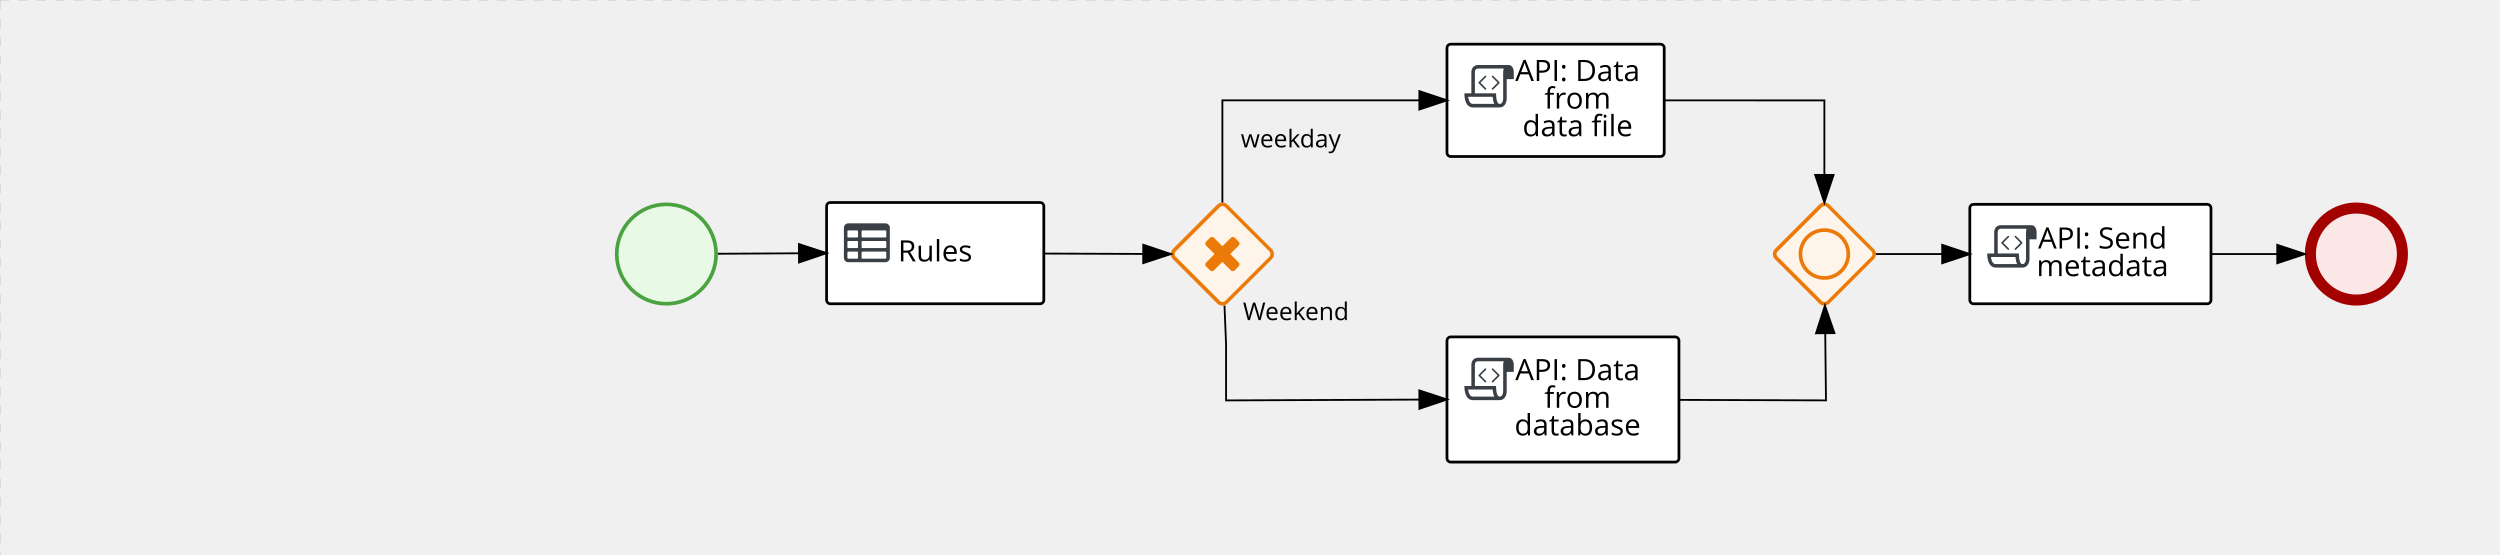
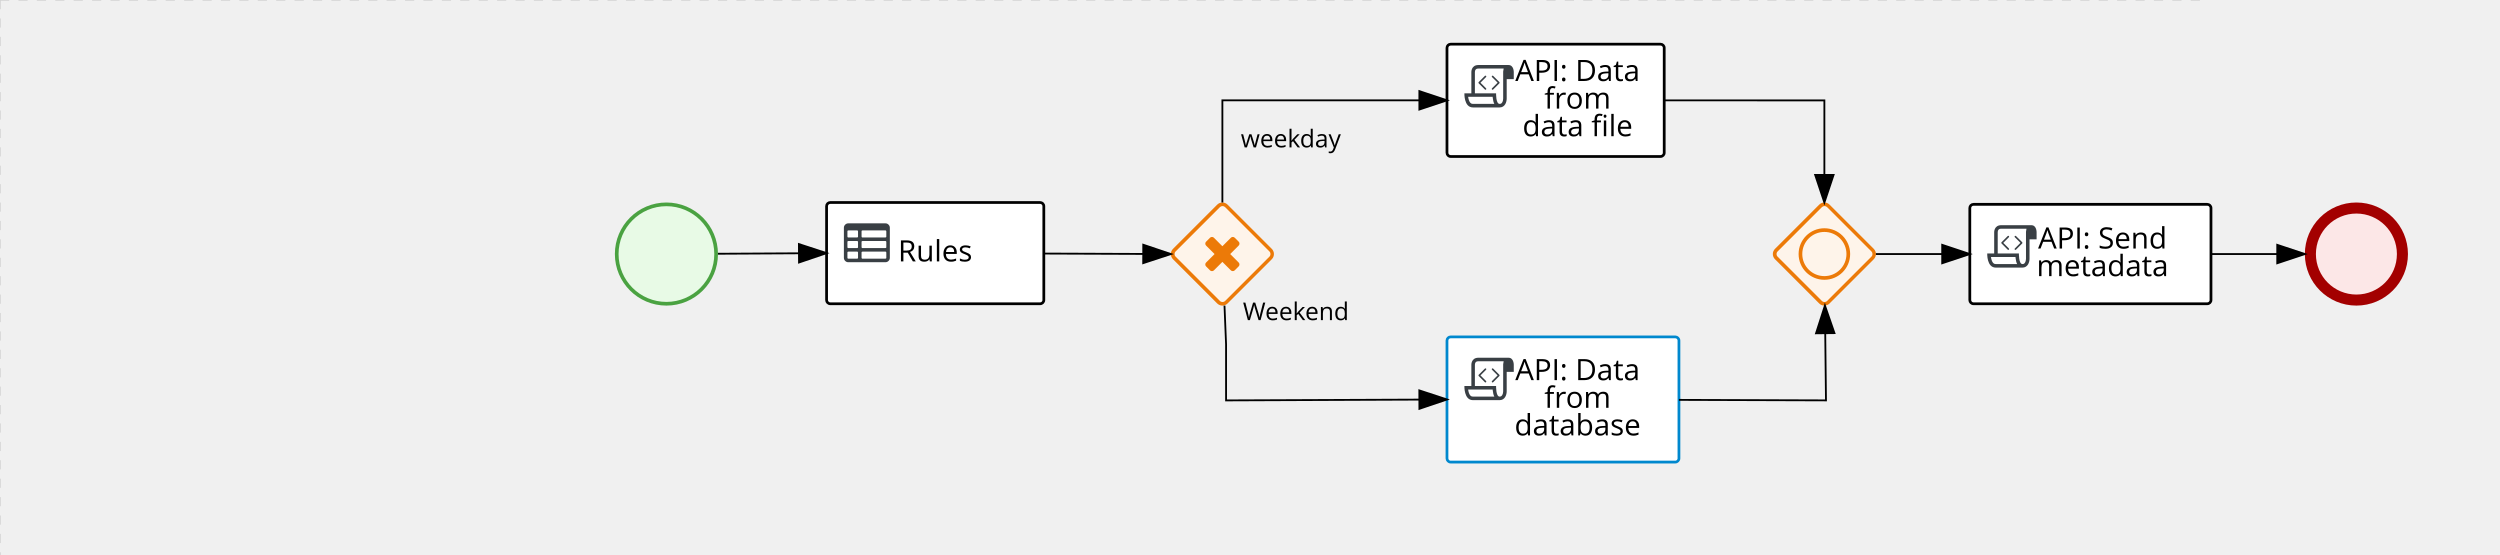
<svg xmlns="http://www.w3.org/2000/svg" version="1.1" width="1358" height="301" viewBox="0 0 1358 301">
  <defs />
  <g transform="matrix(1,0,0,1,0,0)">
    <g>
      <g>
        <g>
          <path fill="none" stroke="#d3d3d3" paint-order="fill stroke markers" d=" M 0 0 L 1200 0" stroke-miterlimit="10" stroke-opacity="0.8" stroke-dasharray="5" />
        </g>
        <g>
          <path fill="none" stroke="#d3d3d3" paint-order="fill stroke markers" d=" M 0 0 L 0 800" stroke-miterlimit="10" stroke-opacity="0.8" stroke-dasharray="5" />
        </g>
      </g>
      <g id="_12204321-AE25-4D13-A97B-856E842F6C4C" bpmn2nodeid="_12204321-AE25-4D13-A97B-856E842F6C4C" transform="matrix(1,0,0,1,1070,111)">
        <g>
          <path fill="none" stroke="none" />
        </g>
        <g transform="matrix(1,0,0,1,0,0)">
          <path fill="#ffffff" stroke="none" id="_12204321-AE25-4D13-A97B-856E842F6C4C?shapeType=BACKGROUND" paint-order="stroke fill markers" d=" M 2 0 L 129 0 L 129 0 A 2 2 0 0 1 131 2 L 131 52 L 131 52 A 2 2 0 0 1 129 54 L 2 54 L 2 54 A 2 2 0 0 1 0 52 L 0 2 L 0 2 A 2 2 0 0 1 2 0 Z" />
        </g>
        <g transform="matrix(1,0,0,1,0,0)">
          <path fill="none" stroke="#000000" id="_12204321-AE25-4D13-A97B-856E842F6C4C?shapeType=BORDER&amp;renderType=STROKE" paint-order="fill stroke markers" d=" M 2 0 L 129 0 L 129 0 A 2 2 0 0 1 131 2 L 131 52 L 131 52 A 2 2 0 0 1 129 54 L 2 54 L 2 54 A 2 2 0 0 1 0 52 L 0 2 L 0 2 A 2 2 0 0 1 2 0 Z" stroke-miterlimit="10" stroke-width="1.5" stroke-dasharray="" />
        </g>
        <g>
          <g transform="matrix(0.06,0,0,0.06,9.4,9.4)">
            <g transform="matrix(1,0,0,1,0,0)">
              <path fill="#393f44" stroke="none" id="_12204321-AE25-4D13-A97B-856E842F6C4C_task__FQFd__KwNe" paint-order="stroke fill markers" d=" M 0 0 M 197.3 130.2 C 194.4 127.3 189.6 127.3 186.7 130.2 L 130.2 186.7 C 127.3 189.6 127.3 194.4 130.2 197.3 L 186.7 253.8 C 188.1 255.3 190.1 256 192 256 C 193.9 256 195.9 255.3 197.3 253.7 C 200.2 250.8 200.2 246 197.3 243.1 L 146.2 192 L 197.3 140.8 C 200.2 137.9 200.2 133.1 197.3 130.2 Z" />
            </g>
            <g transform="matrix(1,0,0,1,0,0)">
              <path fill="#393f44" stroke="none" id="_12204321-AE25-4D13-A97B-856E842F6C4C_task__FQFd__W91P" paint-order="stroke fill markers" d=" M 0 0 M 261.3 130.2 C 258.4 127.3 253.6 127.3 250.7 130.2 C 247.8 133.1 247.8 137.9 250.7 140.8 L 301.8 191.9 L 250.7 243 C 247.8 245.9 247.8 250.7 250.7 253.6 C 252.1 255.3 254.1 256 256 256 C 257.9 256 259.9 255.3 261.3 253.8 L 317.8 197.3 C 320.7 194.4 320.7 189.6 317.8 186.7 L 261.3 130.2 Z" />
            </g>
            <g transform="matrix(1,0,0,1,0,0)">
              <path fill="#393f44" stroke="none" id="_12204321-AE25-4D13-A97B-856E842F6C4C_task__FQFd__wKhe" paint-order="stroke fill markers" d=" M 0 0 M 400 32 C 400 32 152.8 32 128 32 C 62 32 64 96 64 96 L 64 288 L 1 288 C 1 288 -4 416 78 416 L 320 416 C 368 416 384 368 384 336 C 384 314.2 384 224.4 384 160 L 448 160 L 448 96 C 448 96 449 32 400 32 Z M 0 0 M 78 383.9 C 68.5 383.9 61.6 381.1 55.5 374.9 C 43.4 362.4 37.5 339.6 34.9 320 L 256.9 320 C 257.1 322.7 257.3 325.4 257.6 328.2 C 260 351.6 264.7 370.1 271.9 383.9 L 78 383.9 L 78 383.9 Z M 0 0 M 352 336 C 352 345.9 349.6 360.3 342.9 371 C 337.2 380.1 330.4 384 320 384 C 285 384 288 288 288 288 L 96 288 L 96 96 L 96 95.9 L 96 95.1 C 96 90.6 97.6 78.3 104.7 71.2 C 106.5 69.4 111.9 64 128 64 L 356.5 64 C 354.4 72.8 352.8 81.8 352.2 89.9 C 352.2 90.5 352.1 91.1 352.1 91.7 C 352.1 92 352.1 92.3 352.1 92.6 C 352 94.8 352 96 352 96 L 352 160 L 352 336 Z" />
            </g>
          </g>
        </g>
        <g transform="matrix(1,0,0,1,35,12)">
          <text fill="#000000" stroke="none" font-family="Open Sans" font-size="12pt" font-style="normal" font-weight="normal" text-decoration="normal" x="37.086" y="12" text-anchor="middle" dominant-baseline="alphabetic">API: Send </text>
          <text fill="#000000" stroke="none" font-family="Open Sans" font-size="12pt" font-style="normal" font-weight="normal" text-decoration="normal" x="37.086" y="27" text-anchor="middle" dominant-baseline="alphabetic">metadata </text>
        </g>
      </g>
      <g id="_1E3E5133-2DA5-45D5-A5B9-5E13B86BC2F6" bpmn2nodeid="_1E3E5133-2DA5-45D5-A5B9-5E13B86BC2F6" transform="matrix(1,0,0,1,636,110)">
        <g>
          <path fill="none" stroke="none" />
        </g>
        <g transform="matrix(0.125,0,0,0.125,0,0)">
          <g transform="matrix(1,0,0,1,0,0)">
            <path fill="#fef4ea" stroke="none" id="_1E3E5133-2DA5-45D5-A5B9-5E13B86BC2F6?shapeType=BACKGROUND" paint-order="stroke fill markers" d=" M 0 0 M 224.4 4.3 C 216.4 4.3 208.4 7.3 202.3 13.4 L 13.5 202.2 C 1.3 214.4 1.3 234.2 13.5 246.4 L 202.2 435.1 C 208.3 441.2 216.4 444.2 224.3 444.2 C 232.2 444.2 240.3 441.2 246.4 435.1 L 435.1 246.4 C 447.3 234.2 447.3 214.4 435.1 202.2 L 246.5 13.4 C 240.4 7.3 232.4 4.3 224.4 4.3 L 224.4 4.3 Z" />
          </g>
          <g>
            <g transform="matrix(1,0,0,1,0,0)">
              <g transform="matrix(1,0,0,1,0,0)">
                <path fill="#ec7a08" stroke="none" id="_1E3E5133-2DA5-45D5-A5B9-5E13B86BC2F6?shapeType=BORDER&amp;renderType=FILL" paint-order="stroke fill markers" d=" M 0 0 M 20.8 212.7 L 213.3 20.2 C 219.6 13.9 229.7 13.9 235.9 20.2 L 428.4 212.7 C 434.7 219 434.7 229.1 428.4 235.3 L 235.9 427.8 C 229.6 434.1 219.5 434.1 213.3 427.8 L 20.8 235.3 C 14.5 229.1 14.5 218.9 20.8 212.7 L 20.8 212.7 Z M 0 0 M 0 224 C 0 232.1 3.1 240.3 9.3 246.5 L 201.5 438.7 C 213.9 451.1 234.1 451.1 246.5 438.7 L 438.7 246.5 C 444.9 240.3 448 232.1 448 224 C 448 215.9 444.9 207.7 438.7 201.5 L 246.5 9.3 C 234.1 -3.1 213.9 -3.1 201.5 9.3 L 9.3 201.5 C 3.1 207.7 0 215.9 0 224 L 0 224 Z" />
              </g>
            </g>
          </g>
          <g>
            <g transform="matrix(1,0,0,1,0,0)">
              <g transform="matrix(1,0,0,1,0,0)">
                <path fill="#ec7a08" stroke="none" id="_1E3E5133-2DA5-45D5-A5B9-5E13B86BC2F6_exclusive" paint-order="stroke fill markers" d=" M 0 0 M 298.2 269.2 C 298.2 272.6 297.1 275.3 294.7 277.7 L 277.7 294.7 C 275.3 297.1 272.6 298.2 269.2 298.2 C 265.8 298.2 263.1 297.1 260.7 294.7 L 224 258 L 187.2 294.8 C 184.8 297.2 182.1 298.3 178.7 298.3 C 175.3 298.3 172.6 297.2 170.2 294.8 L 153.2 277.8 C 150.8 275.4 149.7 272.7 149.7 269.3 C 149.7 265.9 150.8 263.2 153.2 260.8 L 190 224 L 153.2 187.2 C 150.8 184.8 149.7 182 149.7 178.7 C 149.7 175.3 150.8 172.5 153.2 170.2 L 170.2 153.2 C 172.6 150.8 175.3 149.7 178.7 149.7 C 182.1 149.7 184.8 150.8 187.2 153.2 L 224 190 L 260.8 153.2 C 263.2 150.8 265.9 149.7 269.3 149.7 C 272.7 149.7 275.4 150.8 277.8 153.2 L 294.8 170.2 C 297.2 172.5 298.3 175.3 298.3 178.7 C 298.3 182 297.2 184.8 294.8 187.2 L 258 224 L 294.8 260.8 C 297.1 263.1 298.2 265.9 298.2 269.2 Z" />
              </g>
            </g>
          </g>
        </g>
        <g transform="matrix(1,0,0,1,28,61)" />
      </g>
      <g id="_B6E89714-9BE5-4DC0-9287-2928A0C06E6A" bpmn2nodeid="_B6E89714-9BE5-4DC0-9287-2928A0C06E6A" transform="matrix(1,0,0,1,963,110)">
        <g>
          <path fill="none" stroke="none" />
        </g>
        <g transform="matrix(0.125,0,0,0.125,0,0)">
          <g transform="matrix(1,0,0,1,0,0)">
            <path fill="#fef4ea" stroke="none" id="_B6E89714-9BE5-4DC0-9287-2928A0C06E6A?shapeType=BACKGROUND" paint-order="stroke fill markers" d=" M 0 0 M 224.4 4.3 C 216.4 4.3 208.4 7.3 202.3 13.4 L 13.5 202.2 C 1.3 214.4 1.3 234.2 13.5 246.4 L 202.2 435.1 C 208.3 441.2 216.4 444.2 224.3 444.2 C 232.2 444.2 240.3 441.2 246.4 435.1 L 435.1 246.4 C 447.3 234.2 447.3 214.4 435.1 202.2 L 246.5 13.4 C 240.4 7.3 232.4 4.3 224.4 4.3 L 224.4 4.3 Z" />
          </g>
          <g>
            <g transform="matrix(1,0,0,1,0,0)">
              <g transform="matrix(1,0,0,1,0,0)">
                <path fill="#ec7a08" stroke="none" id="_B6E89714-9BE5-4DC0-9287-2928A0C06E6A?shapeType=BORDER&amp;renderType=FILL" paint-order="stroke fill markers" d=" M 0 0 M 20.8 212.7 L 213.3 20.2 C 219.6 13.9 229.7 13.9 235.9 20.2 L 428.4 212.7 C 434.7 219 434.7 229.1 428.4 235.3 L 235.9 427.8 C 229.6 434.1 219.5 434.1 213.3 427.8 L 20.8 235.3 C 14.5 229.1 14.5 218.9 20.8 212.7 L 20.8 212.7 Z M 0 0 M 0 224 C 0 232.1 3.1 240.3 9.3 246.5 L 201.5 438.7 C 213.9 451.1 234.1 451.1 246.5 438.7 L 438.7 246.5 C 444.9 240.3 448 232.1 448 224 C 448 215.9 444.9 207.7 438.7 201.5 L 246.5 9.3 C 234.1 -3.1 213.9 -3.1 201.5 9.3 L 9.3 201.5 C 3.1 207.7 0 215.9 0 224 L 0 224 Z" />
              </g>
            </g>
          </g>
          <g>
            <g transform="matrix(1,0,0,1,0,0)">
              <g transform="matrix(1,0,0,1,0,0)">
                <path fill="#ec7a08" stroke="none" id="_B6E89714-9BE5-4DC0-9287-2928A0C06E6A_inclusive" paint-order="stroke fill markers" d=" M 0 0 M 224 127.9 C 249.6 127.9 273.8 137.9 291.9 156 C 310 174.2 320 198.3 320 223.9 C 320 249.5 310 273.6 291.9 291.8 C 273.8 309.9 249.7 319.9 224 319.9 C 198.3 319.9 174.2 309.9 156.1 291.8 C 138 273.7 128 249.6 128 223.9 C 128 198.2 138 174.1 156.1 156 C 174.2 137.9 198.4 127.9 224 127.9 M 224 111.9 C 162.1 111.9 112 162 112 223.9 C 112 285.8 162.1 335.9 224 335.9 C 285.9 335.9 336 285.8 336 223.9 C 336 162 285.9 111.9 224 111.9 L 224 111.9 Z" />
              </g>
            </g>
          </g>
        </g>
        <g transform="matrix(1,0,0,1,28,61)" />
      </g>
      <g id="_21586C89-A3BD-4104-8111-208B55600C92" bpmn2nodeid="_21586C89-A3BD-4104-8111-208B55600C92" transform="matrix(1,0,0,1,786,24)">
        <g>
          <path fill="none" stroke="none" />
        </g>
        <g transform="matrix(1,0,0,1,0,0)">
          <path fill="#ffffff" stroke="none" id="_21586C89-A3BD-4104-8111-208B55600C92?shapeType=BACKGROUND" paint-order="stroke fill markers" d=" M 2 0 L 116 0 L 116 0 A 2 2 0 0 1 118 2 L 118 59 L 118 59 A 2 2 0 0 1 116 61 L 2 61 L 2 61 A 2 2 0 0 1 0 59 L 0 2 L 0 2 A 2 2 0 0 1 2 0 Z" />
        </g>
        <g transform="matrix(1,0,0,1,0,0)">
          <path fill="none" stroke="rgb(0,0,0)" id="_21586C89-A3BD-4104-8111-208B55600C92?shapeType=BORDER&amp;renderType=STROKE" paint-order="fill stroke markers" d=" M 2 0 L 116 0 L 116 0 A 2 2 0 0 1 118 2 L 118 59 L 118 59 A 2 2 0 0 1 116 61 L 2 61 L 2 61 A 2 2 0 0 1 0 59 L 0 2 L 0 2 A 2 2 0 0 1 2 0 Z" stroke-miterlimit="10" stroke-width="1.5" stroke-dasharray="" />
        </g>
        <g>
          <g transform="matrix(0.06,0,0,0.06,9.4,9.4)">
            <g transform="matrix(1,0,0,1,0,0)">
              <path fill="#393f44" stroke="none" id="_21586C89-A3BD-4104-8111-208B55600C92_task__FQFd__KwNe" paint-order="stroke fill markers" d=" M 0 0 M 197.3 130.2 C 194.4 127.3 189.6 127.3 186.7 130.2 L 130.2 186.7 C 127.3 189.6 127.3 194.4 130.2 197.3 L 186.7 253.8 C 188.1 255.3 190.1 256 192 256 C 193.9 256 195.9 255.3 197.3 253.7 C 200.2 250.8 200.2 246 197.3 243.1 L 146.2 192 L 197.3 140.8 C 200.2 137.9 200.2 133.1 197.3 130.2 Z" />
            </g>
            <g transform="matrix(1,0,0,1,0,0)">
              <path fill="#393f44" stroke="none" id="_21586C89-A3BD-4104-8111-208B55600C92_task__FQFd__W91P" paint-order="stroke fill markers" d=" M 0 0 M 261.3 130.2 C 258.4 127.3 253.6 127.3 250.7 130.2 C 247.8 133.1 247.8 137.9 250.7 140.8 L 301.8 191.9 L 250.7 243 C 247.8 245.9 247.8 250.7 250.7 253.6 C 252.1 255.3 254.1 256 256 256 C 257.9 256 259.9 255.3 261.3 253.8 L 317.8 197.3 C 320.7 194.4 320.7 189.6 317.8 186.7 L 261.3 130.2 Z" />
            </g>
            <g transform="matrix(1,0,0,1,0,0)">
              <path fill="#393f44" stroke="none" id="_21586C89-A3BD-4104-8111-208B55600C92_task__FQFd__wKhe" paint-order="stroke fill markers" d=" M 0 0 M 400 32 C 400 32 152.8 32 128 32 C 62 32 64 96 64 96 L 64 288 L 1 288 C 1 288 -4 416 78 416 L 320 416 C 368 416 384 368 384 336 C 384 314.2 384 224.4 384 160 L 448 160 L 448 96 C 448 96 449 32 400 32 Z M 0 0 M 78 383.9 C 68.5 383.9 61.6 381.1 55.5 374.9 C 43.4 362.4 37.5 339.6 34.9 320 L 256.9 320 C 257.1 322.7 257.3 325.4 257.6 328.2 C 260 351.6 264.7 370.1 271.9 383.9 L 78 383.9 L 78 383.9 Z M 0 0 M 352 336 C 352 345.9 349.6 360.3 342.9 371 C 337.2 380.1 330.4 384 320 384 C 285 384 288 288 288 288 L 96 288 L 96 96 L 96 95.9 L 96 95.1 C 96 90.6 97.6 78.3 104.7 71.2 C 106.5 69.4 111.9 64 128 64 L 356.5 64 C 354.4 72.8 352.8 81.8 352.2 89.9 C 352.2 90.5 352.1 91.1 352.1 91.7 C 352.1 92 352.1 92.3 352.1 92.6 C 352 94.8 352 96 352 96 L 352 160 L 352 336 Z" />
            </g>
          </g>
        </g>
        <g transform="matrix(1,0,0,1,35,8)">
          <text fill="#000000" stroke="none" font-family="Open Sans" font-size="12pt" font-style="normal" font-weight="normal" text-decoration="normal" x="35.949" y="12" text-anchor="middle" dominant-baseline="alphabetic">API: Data </text>
          <text fill="#000000" stroke="none" font-family="Open Sans" font-size="12pt" font-style="normal" font-weight="normal" text-decoration="normal" x="35.949" y="27" text-anchor="middle" dominant-baseline="alphabetic">    from     </text>
          <text fill="#000000" stroke="none" font-family="Open Sans" font-size="12pt" font-style="normal" font-weight="normal" text-decoration="normal" x="35.949" y="42" text-anchor="middle" dominant-baseline="alphabetic"> data file  </text>
        </g>
      </g>
-       <g id="_AB784C3F-C09B-4F91-93B2-02F8096C4232" bpmn2nodeid="_AB784C3F-C09B-4F91-93B2-02F8096C4232" transform="matrix(1,0,0,1,786,183)">
-         <g>
-           <path fill="none" stroke="none" />
-         </g>
-         <g transform="matrix(1,0,0,1,0,0)">
-           <path fill="#ffffff" stroke="none" id="_AB784C3F-C09B-4F91-93B2-02F8096C4232?shapeType=BACKGROUND" paint-order="stroke fill markers" d=" M 2 0 L 124 0 L 124 0 A 2 2 0 0 1 126 2 L 126 66 L 126 66 A 2 2 0 0 1 124 68 L 2 68 L 2 68 A 2 2 0 0 1 0 66 L 0 2 L 0 2 A 2 2 0 0 1 2 0 Z" />
-         </g>
-         <g transform="matrix(1,0,0,1,0,0)">
-           <path fill="none" stroke="rgb(0,0,0)" id="_AB784C3F-C09B-4F91-93B2-02F8096C4232?shapeType=BORDER&amp;renderType=STROKE" paint-order="fill stroke markers" d=" M 2 0 L 124 0 L 124 0 A 2 2 0 0 1 126 2 L 126 66 L 126 66 A 2 2 0 0 1 124 68 L 2 68 L 2 68 A 2 2 0 0 1 0 66 L 0 2 L 0 2 A 2 2 0 0 1 2 0 Z" stroke-miterlimit="10" stroke-width="1.5" stroke-dasharray="" />
-         </g>
-         <g>
-           <g transform="matrix(0.06,0,0,0.06,9.4,9.4)">
-             <g transform="matrix(1,0,0,1,0,0)">
-               <path fill="#393f44" stroke="none" id="_AB784C3F-C09B-4F91-93B2-02F8096C4232_task__FQFd__KwNe" paint-order="stroke fill markers" d=" M 0 0 M 197.3 130.2 C 194.4 127.3 189.6 127.3 186.7 130.2 L 130.2 186.7 C 127.3 189.6 127.3 194.4 130.2 197.3 L 186.7 253.8 C 188.1 255.3 190.1 256 192 256 C 193.9 256 195.9 255.3 197.3 253.7 C 200.2 250.8 200.2 246 197.3 243.1 L 146.2 192 L 197.3 140.8 C 200.2 137.9 200.2 133.1 197.3 130.2 Z" />
-             </g>
-             <g transform="matrix(1,0,0,1,0,0)">
-               <path fill="#393f44" stroke="none" id="_AB784C3F-C09B-4F91-93B2-02F8096C4232_task__FQFd__W91P" paint-order="stroke fill markers" d=" M 0 0 M 261.3 130.2 C 258.4 127.3 253.6 127.3 250.7 130.2 C 247.8 133.1 247.8 137.9 250.7 140.8 L 301.8 191.9 L 250.7 243 C 247.8 245.9 247.8 250.7 250.7 253.6 C 252.1 255.3 254.1 256 256 256 C 257.9 256 259.9 255.3 261.3 253.8 L 317.8 197.3 C 320.7 194.4 320.7 189.6 317.8 186.7 L 261.3 130.2 Z" />
-             </g>
-             <g transform="matrix(1,0,0,1,0,0)">
-               <path fill="#393f44" stroke="none" id="_AB784C3F-C09B-4F91-93B2-02F8096C4232_task__FQFd__wKhe" paint-order="stroke fill markers" d=" M 0 0 M 400 32 C 400 32 152.8 32 128 32 C 62 32 64 96 64 96 L 64 288 L 1 288 C 1 288 -4 416 78 416 L 320 416 C 368 416 384 368 384 336 C 384 314.2 384 224.4 384 160 L 448 160 L 448 96 C 448 96 449 32 400 32 Z M 0 0 M 78 383.9 C 68.5 383.9 61.6 381.1 55.5 374.9 C 43.4 362.4 37.5 339.6 34.9 320 L 256.9 320 C 257.1 322.7 257.3 325.4 257.6 328.2 C 260 351.6 264.7 370.1 271.9 383.9 L 78 383.9 L 78 383.9 Z M 0 0 M 352 336 C 352 345.9 349.6 360.3 342.9 371 C 337.2 380.1 330.4 384 320 384 C 285 384 288 288 288 288 L 96 288 L 96 96 L 96 95.9 L 96 95.1 C 96 90.6 97.6 78.3 104.7 71.2 C 106.5 69.4 111.9 64 128 64 L 356.5 64 C 354.4 72.8 352.8 81.8 352.2 89.9 C 352.2 90.5 352.1 91.1 352.1 91.7 C 352.1 92 352.1 92.3 352.1 92.6 C 352 94.8 352 96 352 96 L 352 160 L 352 336 Z" />
-             </g>
-           </g>
-         </g>
-         <g transform="matrix(1,0,0,1,35,11.5)">
-           <text fill="#000000" stroke="none" font-family="Open Sans" font-size="12pt" font-style="normal" font-weight="normal" text-decoration="normal" x="35.949" y="12" text-anchor="middle" dominant-baseline="alphabetic">API: Data </text>
-           <text fill="#000000" stroke="none" font-family="Open Sans" font-size="12pt" font-style="normal" font-weight="normal" text-decoration="normal" x="35.949" y="27" text-anchor="middle" dominant-baseline="alphabetic">    from     </text>
-           <text fill="#000000" stroke="none" font-family="Open Sans" font-size="12pt" font-style="normal" font-weight="normal" text-decoration="normal" x="35.949" y="42" text-anchor="middle" dominant-baseline="alphabetic">database </text>
-         </g>
-       </g>
      <g id="_B0AE288E-2ABE-418C-B2DB-6208A6B4DB66" bpmn2nodeid="_B0AE288E-2ABE-418C-B2DB-6208A6B4DB66" transform="matrix(1,0,0,1,334,110)">
        <g>
          <path fill="none" stroke="none" />
        </g>
        <g transform="matrix(0.125,0,0,0.125,0,0)">
          <g transform="matrix(1,0,0,1,0,0)">
            <path fill="#e8fae6" stroke="none" id="_B0AE288E-2ABE-418C-B2DB-6208A6B4DB66?shapeType=BACKGROUND" paint-order="stroke fill markers" d=" M 0 0 M 444 224 C 444 263.9 434.2 300.8 414.4 334.5 C 394.7 368.2 368 394.9 334.4 414.5 C 300.8 434.1 263.9 444 224 444 C 184.1 444 147.2 434.2 113.5 414.4 C 79.8 394.7 53.1 368 33.5 334.4 C 13.9 300.8 4 263.9 4 224 C 4 184.1 13.8 147.2 33.6 113.5 C 53.4 79.8 80.1 53.1 113.6 33.5 C 147.1 13.9 184.1 4 224 4 C 263.9 4 300.8 13.8 334.5 33.6 C 368.2 53.4 394.9 80.1 414.5 113.6 C 434.1 147.1 444 184.1 444 224 Z" />
          </g>
          <g>
            <g transform="matrix(1,0,0,1,0,0)">
              <g transform="matrix(1,0,0,1,0,0)">
                <path fill="#4aa241" stroke="none" id="_B0AE288E-2ABE-418C-B2DB-6208A6B4DB66?shapeType=BORDER&amp;renderType=FILL" paint-order="stroke fill markers" d=" M 0 0 M 224 0 C 100.3 0 0 100.3 0 224 C 0 347.7 100.3 448 224 448 C 347.7 448 448 347.7 448 224 C 448 100.3 347.7 0 224 0 Z M 0 0 M 224 432 C 109.1 432 16 338.9 16 224 C 16 109.1 109.1 16 224 16 C 338.9 16 432 109.1 432 224 C 432 338.9 338.9 432 224 432 Z" />
              </g>
            </g>
          </g>
        </g>
        <g transform="matrix(1,0,0,1,28,61)" />
      </g>
      <g id="_E64B726E-43F0-47DC-89C6-0FF375D060BB" bpmn2nodeid="_E64B726E-43F0-47DC-89C6-0FF375D060BB" transform="matrix(1,0,0,1,1252,110)">
        <g>
          <path fill="none" stroke="none" />
        </g>
        <g transform="matrix(0.125,0,0,0.125,0,0)">
          <g transform="matrix(1,0,0,1,0,0)">
            <path fill="#fce7e7" stroke="none" id="_E64B726E-43F0-47DC-89C6-0FF375D060BB?shapeType=BACKGROUND" paint-order="stroke fill markers" d=" M 0 0 M 444 224 C 444 263.9 434.2 300.8 414.4 334.5 C 394.7 368.2 368 394.9 334.4 414.5 C 300.8 434.1 263.9 444 224 444 C 184.1 444 147.2 434.2 113.5 414.4 C 79.8 394.7 53.1 368 33.5 334.4 C 13.9 300.8 4 263.9 4 224 C 4 184.1 13.8 147.2 33.6 113.5 C 53.4 79.8 80.1 53.1 113.6 33.5 C 147.1 13.9 184.1 4 224 4 C 263.9 4 300.8 13.8 334.5 33.6 C 368.2 53.4 394.9 80.1 414.5 113.6 C 434.1 147.1 444 184.1 444 224 Z" />
          </g>
          <g>
            <g transform="matrix(1,0,0,1,0,0)">
              <g transform="matrix(1,0,0,1,0,0)">
                <path fill="#a30000" stroke="none" id="_E64B726E-43F0-47DC-89C6-0FF375D060BB?shapeType=BORDER&amp;renderType=FILL" paint-order="stroke fill markers" d=" M 0 0 M 224 0 C 100.3 0 0 100.3 0 224 C 0 347.7 100.3 448 224 448 C 347.7 448 448 347.7 448 224 C 448 100.3 347.7 0 224 0 Z M 0 0 M 224 400 C 126.8 400 48 321.2 48 224 C 48 126.8 126.8 48 224 48 C 321.2 48 400 126.8 400 224 C 400 321.2 321.2 400 224 400 Z" />
              </g>
            </g>
          </g>
        </g>
        <g transform="matrix(1,0,0,1,28,61)" />
      </g>
      <g id="_6D2BEB69-629E-44F8-8B40-A94F96EC43F9" bpmn2nodeid="_6D2BEB69-629E-44F8-8B40-A94F96EC43F9" transform="matrix(1,0,0,1,449,110)">
        <g>
          <path fill="none" stroke="none" />
        </g>
        <g transform="matrix(1,0,0,1,0,0)">
          <path fill="#ffffff" stroke="none" id="_6D2BEB69-629E-44F8-8B40-A94F96EC43F9?shapeType=BACKGROUND" paint-order="stroke fill markers" d=" M 2 0 L 116 0 L 116 0 A 2 2 0 0 1 118 2 L 118 53 L 118 53 A 2 2 0 0 1 116 55 L 2 55 L 2 55 A 2 2 0 0 1 0 53 L 0 2 L 0 2 A 2 2 0 0 1 2 0 Z" />
        </g>
        <g transform="matrix(1,0,0,1,0,0)">
          <path fill="none" stroke="rgb(0,0,0)" id="_6D2BEB69-629E-44F8-8B40-A94F96EC43F9?shapeType=BORDER&amp;renderType=STROKE" paint-order="fill stroke markers" d=" M 2 0 L 116 0 L 116 0 A 2 2 0 0 1 118 2 L 118 53 L 118 53 A 2 2 0 0 1 116 55 L 2 55 L 2 55 A 2 2 0 0 1 0 53 L 0 2 L 0 2 A 2 2 0 0 1 2 0 Z" stroke-miterlimit="10" stroke-width="1.5" stroke-dasharray="" />
        </g>
        <g>
          <g transform="matrix(0.06,0,0,0.06,9.4,9.4)">
            <g transform="matrix(1,0,0,1,0,0)">
              <path fill="#393f44" stroke="none" id="_6D2BEB69-629E-44F8-8B40-A94F96EC43F9_task__l39e__3KHJ" paint-order="stroke fill markers" d=" M 0 0 M 128 344 L 128 296 C 128 293.7 127.2 291.8 125.8 290.2 C 124.4 288.6 122.4 288 120 288 L 40 288 C 37.7 288 35.8 288.8 34.2 290.2 C 32.6 291.6 32 293.7 32 296 L 32 344 C 32 346.3 32.8 348.2 34.2 349.8 C 35.6 351.4 37.6 352 40 352 L 120 352 C 122.3 352 124.2 351.2 125.8 349.8 C 127.4 348.4 128 346.3 128 344 Z M 0 0 M 128 248 L 128 200 C 128 197.7 127.2 195.8 125.8 194.2 C 124.4 192.6 122.4 192 120 192 L 40 192 C 37.7 192 35.8 192.8 34.2 194.2 C 32.6 195.6 32 197.7 32 200 L 32 248 C 32 250.3 32.8 252.2 34.2 253.8 C 35.6 255.4 37.6 256 40 256 L 120 256 C 122.3 256 124.2 255.2 125.8 253.8 C 127.4 252.4 128 250.3 128 248 Z M 0 0 M 376 352 C 378.3 352 380.2 351.2 381.8 349.8 C 383.4 348.4 384 346.4 384 344 L 384 296 C 384 293.7 383.2 291.8 381.8 290.2 C 380.4 288.6 378.4 288 376 288 L 168 288 C 165.7 288 163.8 288.8 162.2 290.2 C 160.6 291.6 160 293.6 160 296 L 160 344 C 160 346.3 160.8 348.2 162.2 349.8 C 163.6 351.4 165.6 352 168 352 L 376 352 Z M 0 0 M 128 152 L 128 104 C 128 101.7 127.2 99.8 125.8 98.2 C 124.4 96.6 122.3 96 120 96 L 40 96 C 37.7 96 35.8 96.8 34.2 98.2 C 32.6 99.6 32 101.7 32 104 L 32 152 C 32 154.3 32.8 156.2 34.2 157.8 C 35.6 159.4 37.6 160 40 160 L 120 160 C 122.3 160 124.2 159.2 125.8 157.8 C 127.4 156.4 128 154.3 128 152 Z M 0 0 M 376 256 C 378.3 256 380.2 255.2 381.8 253.8 C 383.4 252.4 384 250.4 384 248 L 384 200 C 384 197.7 383.2 195.8 381.8 194.2 C 380.4 192.6 378.4 192 376 192 L 168 192 C 165.7 192 163.8 192.8 162.2 194.2 C 160.6 195.6 160 197.6 160 200 L 160 248 C 160 250.3 160.8 252.2 162.2 253.8 C 163.6 255.4 165.6 256 168 256 L 376 256 Z M 0 0 M 376 160 C 378.3 160 380.2 159.2 381.8 157.8 C 383.4 156.4 384 154.4 384 152 L 384 104 C 384 101.7 383.2 99.8 381.8 98.2 C 380.4 96.6 378.3 96 376 96 L 168 96 C 165.7 96 163.8 96.8 162.2 98.2 C 160.6 99.6 160 101.6 160 104 L 160 152 C 160 154.3 160.8 156.2 162.2 157.8 C 163.6 159.4 165.6 160 168 160 L 376 160 Z M 0 0 M 416 72 L 416 344 C 416 355 412.1 364.4 404.2 372.2 C 396.3 380 387 384 376 384 L 40 384 C 29 384 19.6 380.1 11.8 372.2 C 4 364.3 0 355 0 344 L 0 72 C 0 61 3.9 51.6 11.8 43.8 C 19.7 36 29 32 40 32 L 376 32 C 387 32 396.4 35.9 404.2 43.8 C 412 51.7 416 61 416 72 Z" />
            </g>
          </g>
        </g>
        <g transform="matrix(1,0,0,1,38.81641,20)">
          <text fill="#000000" stroke="none" font-family="Open Sans" font-size="12pt" font-style="normal" font-weight="normal" text-decoration="normal" x="20.184" y="12" text-anchor="middle" dominant-baseline="alphabetic">Rules</text>
        </g>
      </g>
      <g id="_17F51CD9-D425-4009-A778-58218494BABE" bpmn2nodeid="_17F51CD9-D425-4009-A778-58218494BABE">
        <g>
          <path fill="none" stroke="#000000" paint-order="fill stroke markers" d=" M 390 137.839 L 434 137.586" stroke-miterlimit="10" stroke-dasharray="" />
        </g>
        <g transform="matrix(1,0,0,1,390,137.8391)" />
        <g transform="matrix(0.005747032,0.9999835,-0.9999835,0.005747032,448.9713,132.5001)">
          <path fill="#000000" stroke="#000000" paint-order="fill stroke markers" d=" M 10 15 L 0 15 L 5 0 Z" stroke-miterlimit="10" stroke-dasharray="" />
        </g>
        <g transform="matrix(1,0,0,1,390.0575,127.6697)" />
      </g>
      <g id="_BEB00880-5CEF-4666-9BC5-C465D0930325" bpmn2nodeid="_BEB00880-5CEF-4666-9BC5-C465D0930325">
        <g>
          <path fill="none" stroke="#000000" paint-order="fill stroke markers" d=" M 567 137.73 L 621 137.941" stroke-miterlimit="10" stroke-dasharray="" />
        </g>
        <g transform="matrix(1,0,0,1,567,137.7305)" />
        <g transform="matrix(-0.00390622,0.9999924,-0.9999924,-0.00390622,636.0195,133)">
          <path fill="#000000" stroke="#000000" paint-order="fill stroke markers" d=" M 10 15 L 0 15 L 5 0 Z" stroke-miterlimit="10" stroke-dasharray="" />
        </g>
        <g transform="matrix(1,0,0,1,567.0391,127.8653)" />
      </g>
      <g id="_B7892C34-5053-41E4-AB4E-0AF00CAA7CB2" bpmn2nodeid="_B7892C34-5053-41E4-AB4E-0AF00CAA7CB2">
        <g>
          <path fill="none" stroke="#000000" paint-order="fill stroke markers" d=" M 664 110 L 664 54.5 L 771 54.5" stroke-miterlimit="10" stroke-dasharray="" />
        </g>
        <g transform="matrix(1,0,0,1,664,110)" />
        <g transform="matrix(6.123233995736766e-17,1,-1,6.123233995736766e-17,786,49.5)">
          <path fill="#000000" stroke="#000000" paint-order="fill stroke markers" d=" M 10 15 L 0 15 L 5 0 Z" stroke-miterlimit="10" stroke-dasharray="" />
        </g>
        <g transform="matrix(1,0,0,1,674,71.25)">
          <text fill="#000000" stroke="none" font-family="Open Sans" font-size="10pt" font-style="normal" font-weight="normal" text-decoration="normal" x="0" y="8.8" text-anchor="start" dominant-baseline="alphabetic">weekday</text>
        </g>
      </g>
      <g id="_DE0FB76C-C97A-4B0E-BB2A-D989B24AF016" bpmn2nodeid="_DE0FB76C-C97A-4B0E-BB2A-D989B24AF016">
        <g>
          <path fill="none" stroke="#000000" paint-order="fill stroke markers" d=" M 904 54.514 L 991 54.535 L 991 95" stroke-miterlimit="10" stroke-dasharray="" />
        </g>
        <g transform="matrix(1,0,0,1,904,54.51411)" />
        <g transform="matrix(-1,1.2246467991473532e-16,-1.2246467991473532e-16,-1,996,110)">
          <path fill="#000000" stroke="#000000" paint-order="fill stroke markers" d=" M 10 15 L 0 15 L 5 0 Z" stroke-miterlimit="10" stroke-dasharray="" />
        </g>
        <g transform="matrix(1,0,0,1,904.0024,44.52451)" />
      </g>
      <g id="_D93ACFAC-3D38-4F6F-9EAF-17CC1D8622D9" bpmn2nodeid="_D93ACFAC-3D38-4F6F-9EAF-17CC1D8622D9">
        <g>
          <path fill="none" stroke="#000000" paint-order="fill stroke markers" d=" M 1019 138 L 1055 138" stroke-miterlimit="10" stroke-dasharray="" />
        </g>
        <g transform="matrix(1,0,0,1,1019,138)" />
        <g transform="matrix(6.123233995736766e-17,1,-1,6.123233995736766e-17,1070,133)">
          <path fill="#000000" stroke="#000000" paint-order="fill stroke markers" d=" M 10 15 L 0 15 L 5 0 Z" stroke-miterlimit="10" stroke-dasharray="" />
        </g>
        <g transform="matrix(1,0,0,1,1019,128)" />
      </g>
      <g id="_06F17310-991C-4D26-A44D-69134DA2269F" bpmn2nodeid="_06F17310-991C-4D26-A44D-69134DA2269F">
        <g>
          <path fill="none" stroke="#000000" paint-order="fill stroke markers" d=" M 1201 138 L 1237 138" stroke-miterlimit="10" stroke-dasharray="" />
        </g>
        <g transform="matrix(1,0,0,1,1201,138)" />
        <g transform="matrix(6.123233995736766e-17,1,-1,6.123233995736766e-17,1252,133)">
          <path fill="#000000" stroke="#000000" paint-order="fill stroke markers" d=" M 10 15 L 0 15 L 5 0 Z" stroke-miterlimit="10" stroke-dasharray="" />
        </g>
        <g transform="matrix(1,0,0,1,1201,128)" />
-       </g>
-       <g id="_6D452F27-A672-4C50-934E-74E4D328145C" bpmn2nodeid="_6D452F27-A672-4C50-934E-74E4D328145C">
-         <g>
-           <path fill="none" stroke="#000000" paint-order="fill stroke markers" d=" M 665.143 166 L 666 187 L 666 217.5 L 771 217.062" stroke-miterlimit="10" stroke-dasharray="" />
-         </g>
-         <g transform="matrix(1,0,0,1,665.1429,166)" />
-         <g transform="matrix(0.00416663,0.9999913,-0.9999913,0.00416663,785.9792,212)">
-           <path fill="#000000" stroke="#000000" paint-order="fill stroke markers" d=" M 10 15 L 0 15 L 5 0 Z" stroke-miterlimit="10" stroke-dasharray="" />
-         </g>
-         <g transform="matrix(1,0,0,1,675.1345,165.0922)">
-           <text fill="#000000" stroke="none" font-family="Open Sans" font-size="10pt" font-style="normal" font-weight="normal" text-decoration="normal" x="0" y="8.8" text-anchor="start" dominant-baseline="alphabetic">Weekend</text>
-         </g>
-       </g>
-       <g id="_E441FE1C-3F98-4111-8548-B0887E1F5D8C" bpmn2nodeid="_E441FE1C-3F98-4111-8548-B0887E1F5D8C">
-         <g>
-           <path fill="none" stroke="#000000" paint-order="fill stroke markers" d=" M 912 217.215 L 991.869 217.487 L 991.47 180.999" stroke-miterlimit="10" stroke-dasharray="" />
-         </g>
-         <g transform="matrix(1,0,0,1,912,217.2148)" />
-         <g transform="matrix(0.9999402,-0.01093756,0.01093756,0.9999402,986.3066,166.0547)">
-           <path fill="#000000" stroke="#000000" paint-order="fill stroke markers" d=" M 10 15 L 0 15 L 5 0 Z" stroke-miterlimit="10" stroke-dasharray="" />
-         </g>
-         <g transform="matrix(1,0,0,1,912.0341,207.3509)" />
      </g>
      <g transform="matrix(1,0,0,1,1070,111)" />
      <g transform="matrix(1,0,0,1,636,110)" />
      <g transform="matrix(1,0,0,1,963,110)" />
      <g transform="matrix(1,0,0,1,334,110)" />
      <g transform="matrix(1,0,0,1,1252,110)" />
      <g transform="matrix(1,0,0,1,449,110)" />
+       <g id="_AB784C3F-C09B-4F91-93B2-02F8096C4232" bpmn2nodeid="_AB784C3F-C09B-4F91-93B2-02F8096C4232" transform="matrix(1,0,0,1,786,183)">
+         <g>
+           <path fill="none" stroke="none" />
+         </g>
+         <g transform="matrix(1,0,0,1,0,0)">
+           <path fill="#ffffff" stroke="none" id="_AB784C3F-C09B-4F91-93B2-02F8096C4232?shapeType=BACKGROUND" paint-order="stroke fill markers" d=" M 2 0 L 124 0 L 124 0 A 2 2 0 0 1 126 2 L 126 66 L 126 66 A 2 2 0 0 1 124 68 L 2 68 L 2 68 A 2 2 0 0 1 0 66 L 0 2 L 0 2 A 2 2 0 0 1 2 0 Z" />
+         </g>
+         <g transform="matrix(1,0,0,1,0,0)">
+           <path fill="none" stroke="rgb(0,136,206)" id="_AB784C3F-C09B-4F91-93B2-02F8096C4232?shapeType=BORDER&amp;renderType=STROKE" paint-order="fill stroke markers" d=" M 2 0 L 124 0 L 124 0 A 2 2 0 0 1 126 2 L 126 66 L 126 66 A 2 2 0 0 1 124 68 L 2 68 L 2 68 A 2 2 0 0 1 0 66 L 0 2 L 0 2 A 2 2 0 0 1 2 0 Z" stroke-miterlimit="10" stroke-width="1.5" stroke-dasharray="" />
+         </g>
+         <g>
+           <g transform="matrix(0.06,0,0,0.06,9.4,9.4)">
+             <g transform="matrix(1,0,0,1,0,0)">
+               <path fill="#393f44" stroke="none" id="_AB784C3F-C09B-4F91-93B2-02F8096C4232_task__FQFd__KwNe" paint-order="stroke fill markers" d=" M 0 0 M 197.3 130.2 C 194.4 127.3 189.6 127.3 186.7 130.2 L 130.2 186.7 C 127.3 189.6 127.3 194.4 130.2 197.3 L 186.7 253.8 C 188.1 255.3 190.1 256 192 256 C 193.9 256 195.9 255.3 197.3 253.7 C 200.2 250.8 200.2 246 197.3 243.1 L 146.2 192 L 197.3 140.8 C 200.2 137.9 200.2 133.1 197.3 130.2 Z" />
+             </g>
+             <g transform="matrix(1,0,0,1,0,0)">
+               <path fill="#393f44" stroke="none" id="_AB784C3F-C09B-4F91-93B2-02F8096C4232_task__FQFd__W91P" paint-order="stroke fill markers" d=" M 0 0 M 261.3 130.2 C 258.4 127.3 253.6 127.3 250.7 130.2 C 247.8 133.1 247.8 137.9 250.7 140.8 L 301.8 191.9 L 250.7 243 C 247.8 245.9 247.8 250.7 250.7 253.6 C 252.1 255.3 254.1 256 256 256 C 257.9 256 259.9 255.3 261.3 253.8 L 317.8 197.3 C 320.7 194.4 320.7 189.6 317.8 186.7 L 261.3 130.2 Z" />
+             </g>
+             <g transform="matrix(1,0,0,1,0,0)">
+               <path fill="#393f44" stroke="none" id="_AB784C3F-C09B-4F91-93B2-02F8096C4232_task__FQFd__wKhe" paint-order="stroke fill markers" d=" M 0 0 M 400 32 C 400 32 152.8 32 128 32 C 62 32 64 96 64 96 L 64 288 L 1 288 C 1 288 -4 416 78 416 L 320 416 C 368 416 384 368 384 336 C 384 314.2 384 224.4 384 160 L 448 160 L 448 96 C 448 96 449 32 400 32 Z M 0 0 M 78 383.9 C 68.5 383.9 61.6 381.1 55.5 374.9 C 43.4 362.4 37.5 339.6 34.9 320 L 256.9 320 C 257.1 322.7 257.3 325.4 257.6 328.2 C 260 351.6 264.7 370.1 271.9 383.9 L 78 383.9 L 78 383.9 Z M 0 0 M 352 336 C 352 345.9 349.6 360.3 342.9 371 C 337.2 380.1 330.4 384 320 384 C 285 384 288 288 288 288 L 96 288 L 96 96 L 96 95.9 L 96 95.1 C 96 90.6 97.6 78.3 104.7 71.2 C 106.5 69.4 111.9 64 128 64 L 356.5 64 C 354.4 72.8 352.8 81.8 352.2 89.9 C 352.2 90.5 352.1 91.1 352.1 91.7 C 352.1 92 352.1 92.3 352.1 92.6 C 352 94.8 352 96 352 96 L 352 160 L 352 336 Z" />
+             </g>
+           </g>
+         </g>
+         <g transform="matrix(1,0,0,1,35,11.5)">
+           <text fill="#000000" stroke="none" font-family="Open Sans" font-size="12pt" font-style="normal" font-weight="normal" text-decoration="normal" x="35.949" y="12" text-anchor="middle" dominant-baseline="alphabetic">API: Data </text>
+           <text fill="#000000" stroke="none" font-family="Open Sans" font-size="12pt" font-style="normal" font-weight="normal" text-decoration="normal" x="35.949" y="27" text-anchor="middle" dominant-baseline="alphabetic">    from     </text>
+           <text fill="#000000" stroke="none" font-family="Open Sans" font-size="12pt" font-style="normal" font-weight="normal" text-decoration="normal" x="35.949" y="42" text-anchor="middle" dominant-baseline="alphabetic">database </text>
+         </g>
+       </g>
+       <g id="_6D452F27-A672-4C50-934E-74E4D328145C" bpmn2nodeid="_6D452F27-A672-4C50-934E-74E4D328145C">
+         <g>
+           <path fill="none" stroke="#000000" paint-order="fill stroke markers" d=" M 665.143 166 L 666 187 L 666 217.5 L 771 217.062" stroke-miterlimit="10" stroke-dasharray="" />
+         </g>
+         <g transform="matrix(1,0,0,1,665.1429,166)" />
+         <g transform="matrix(0.00416663,0.9999913,-0.9999913,0.00416663,785.9792,212)">
+           <path fill="#000000" stroke="#000000" paint-order="fill stroke markers" d=" M 10 15 L 0 15 L 5 0 Z" stroke-miterlimit="10" stroke-dasharray="" />
+         </g>
+         <g transform="matrix(1,0,0,1,675.1345,165.0922)">
+           <text fill="#000000" stroke="none" font-family="Open Sans" font-size="10pt" font-style="normal" font-weight="normal" text-decoration="normal" x="0" y="8.8" text-anchor="start" dominant-baseline="alphabetic">Weekend</text>
+         </g>
+       </g>
+       <g id="_E441FE1C-3F98-4111-8548-B0887E1F5D8C" bpmn2nodeid="_E441FE1C-3F98-4111-8548-B0887E1F5D8C">
+         <g>
+           <path fill="none" stroke="#000000" paint-order="fill stroke markers" d=" M 912 217.215 L 991.869 217.487 L 991.47 180.999" stroke-miterlimit="10" stroke-dasharray="" />
+         </g>
+         <g transform="matrix(1,0,0,1,912,217.2148)" />
+         <g transform="matrix(0.9999402,-0.01093756,0.01093756,0.9999402,986.3066,166.0547)">
+           <path fill="#000000" stroke="#000000" paint-order="fill stroke markers" d=" M 10 15 L 0 15 L 5 0 Z" stroke-miterlimit="10" stroke-dasharray="" />
+         </g>
+         <g transform="matrix(1,0,0,1,912.0341,207.3509)" />
+       </g>
+       <g transform="matrix(1,0,0,1,786,24)" />
      <g transform="matrix(1,0,0,1,786,183)" />
-       <g transform="matrix(1,0,0,1,786,24)" />
    </g>
  </g>
</svg>
